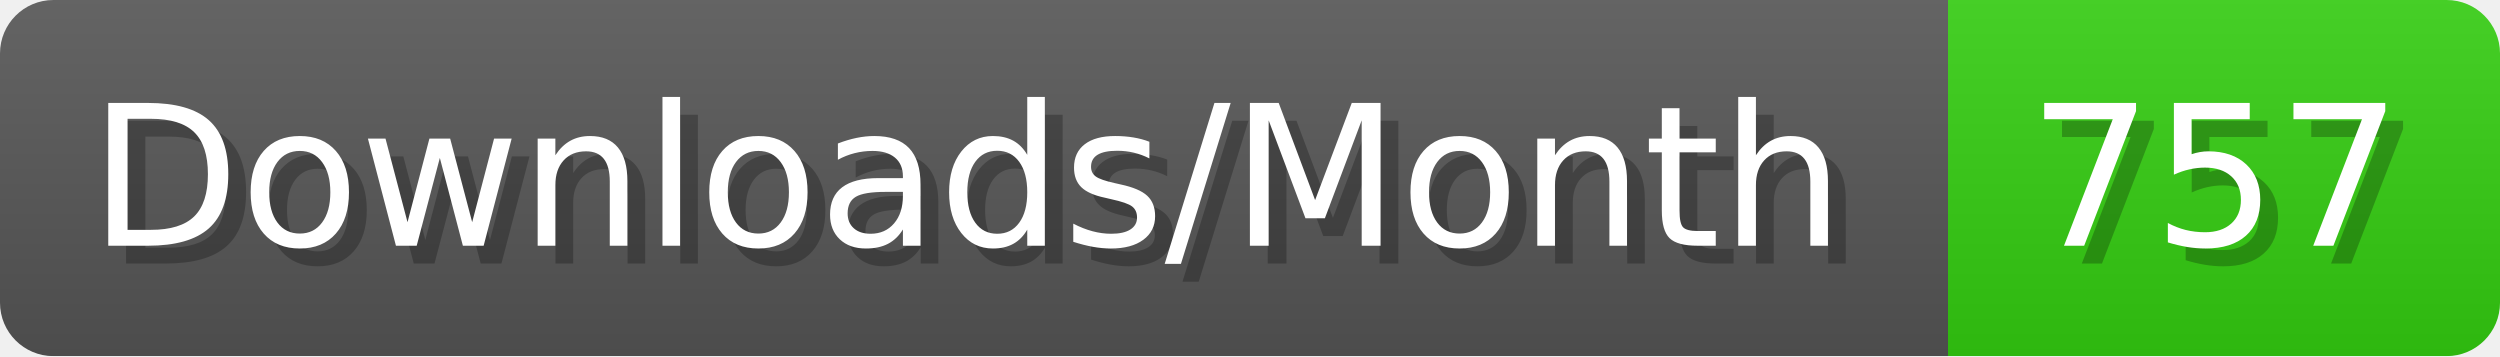
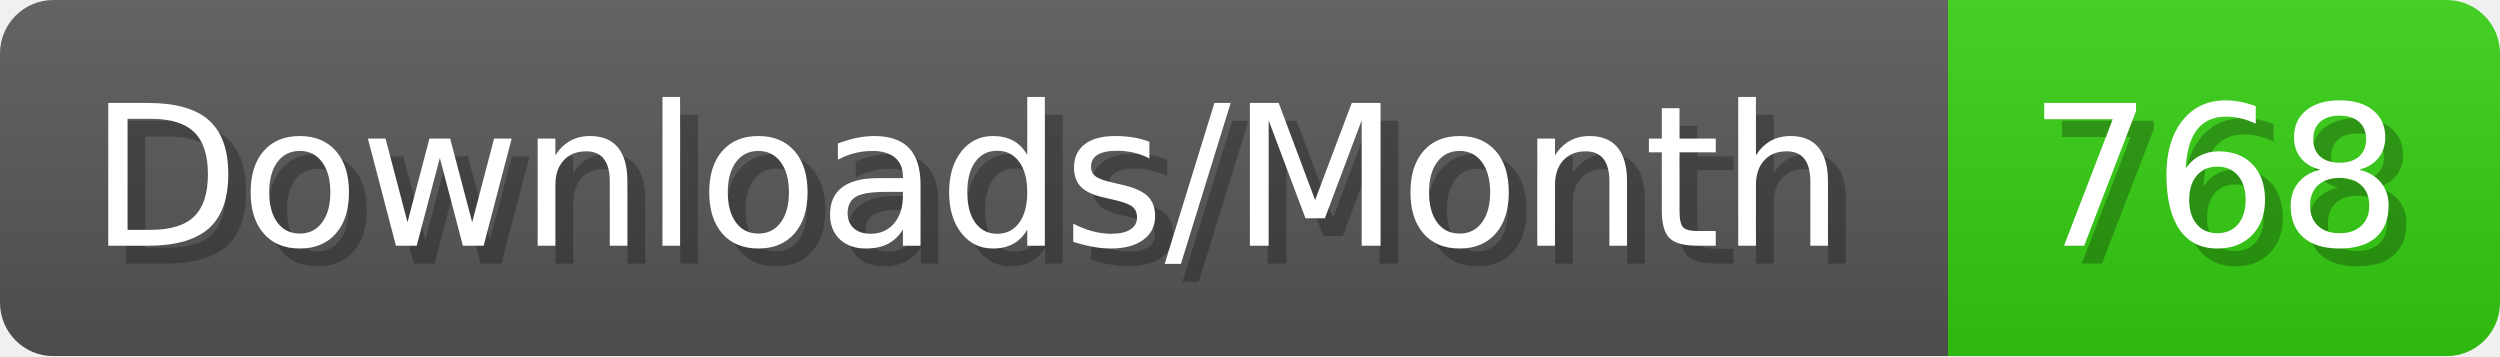
- <svg xmlns="http://www.w3.org/2000/svg" width="140.4" height="20" viewBox="0 0 1404 200" role="img" aria-label="Downloads/Month: 757">
+ <svg xmlns="http://www.w3.org/2000/svg" width="140.4" height="20" viewBox="0 0 1404 200" role="img" aria-label="Downloads/Month: 768">
  <linearGradient id="YlXUI" x2="0" y2="100%">
    <stop offset="0" stop-opacity=".1" stop-color="#EEE" />
    <stop offset="1" stop-opacity=".1" />
  </linearGradient>
  <mask id="JHhop">
    <rect width="1404" height="200" rx="30" fill="#FFF" />
  </mask>
  <g mask="url(#JHhop)">
    <rect width="1094" height="200" fill="#555" />
    <rect width="310" height="200" fill="#3C1" x="1094" />
    <rect width="1404" height="200" fill="url(#YlXUI)" />
  </g>
  <g aria-hidden="true" fill="#fff" text-anchor="start" font-family="Verdana,DejaVu Sans,sans-serif" font-size="110">
    <text x="60" y="148" textLength="994" fill="#000" opacity="0.25">Downloads/Month</text>
    <text x="50" y="138" textLength="994">Downloads/Month</text>
-     <text x="1149" y="148" textLength="210" fill="#000" opacity="0.25">757</text>
-     <text x="1139" y="138" textLength="210">757</text>
+     <text x="1149" y="148" textLength="210" fill="#000" opacity="0.25">768</text>
+     <text x="1139" y="138" textLength="210">768</text>
  </g>
</svg>
